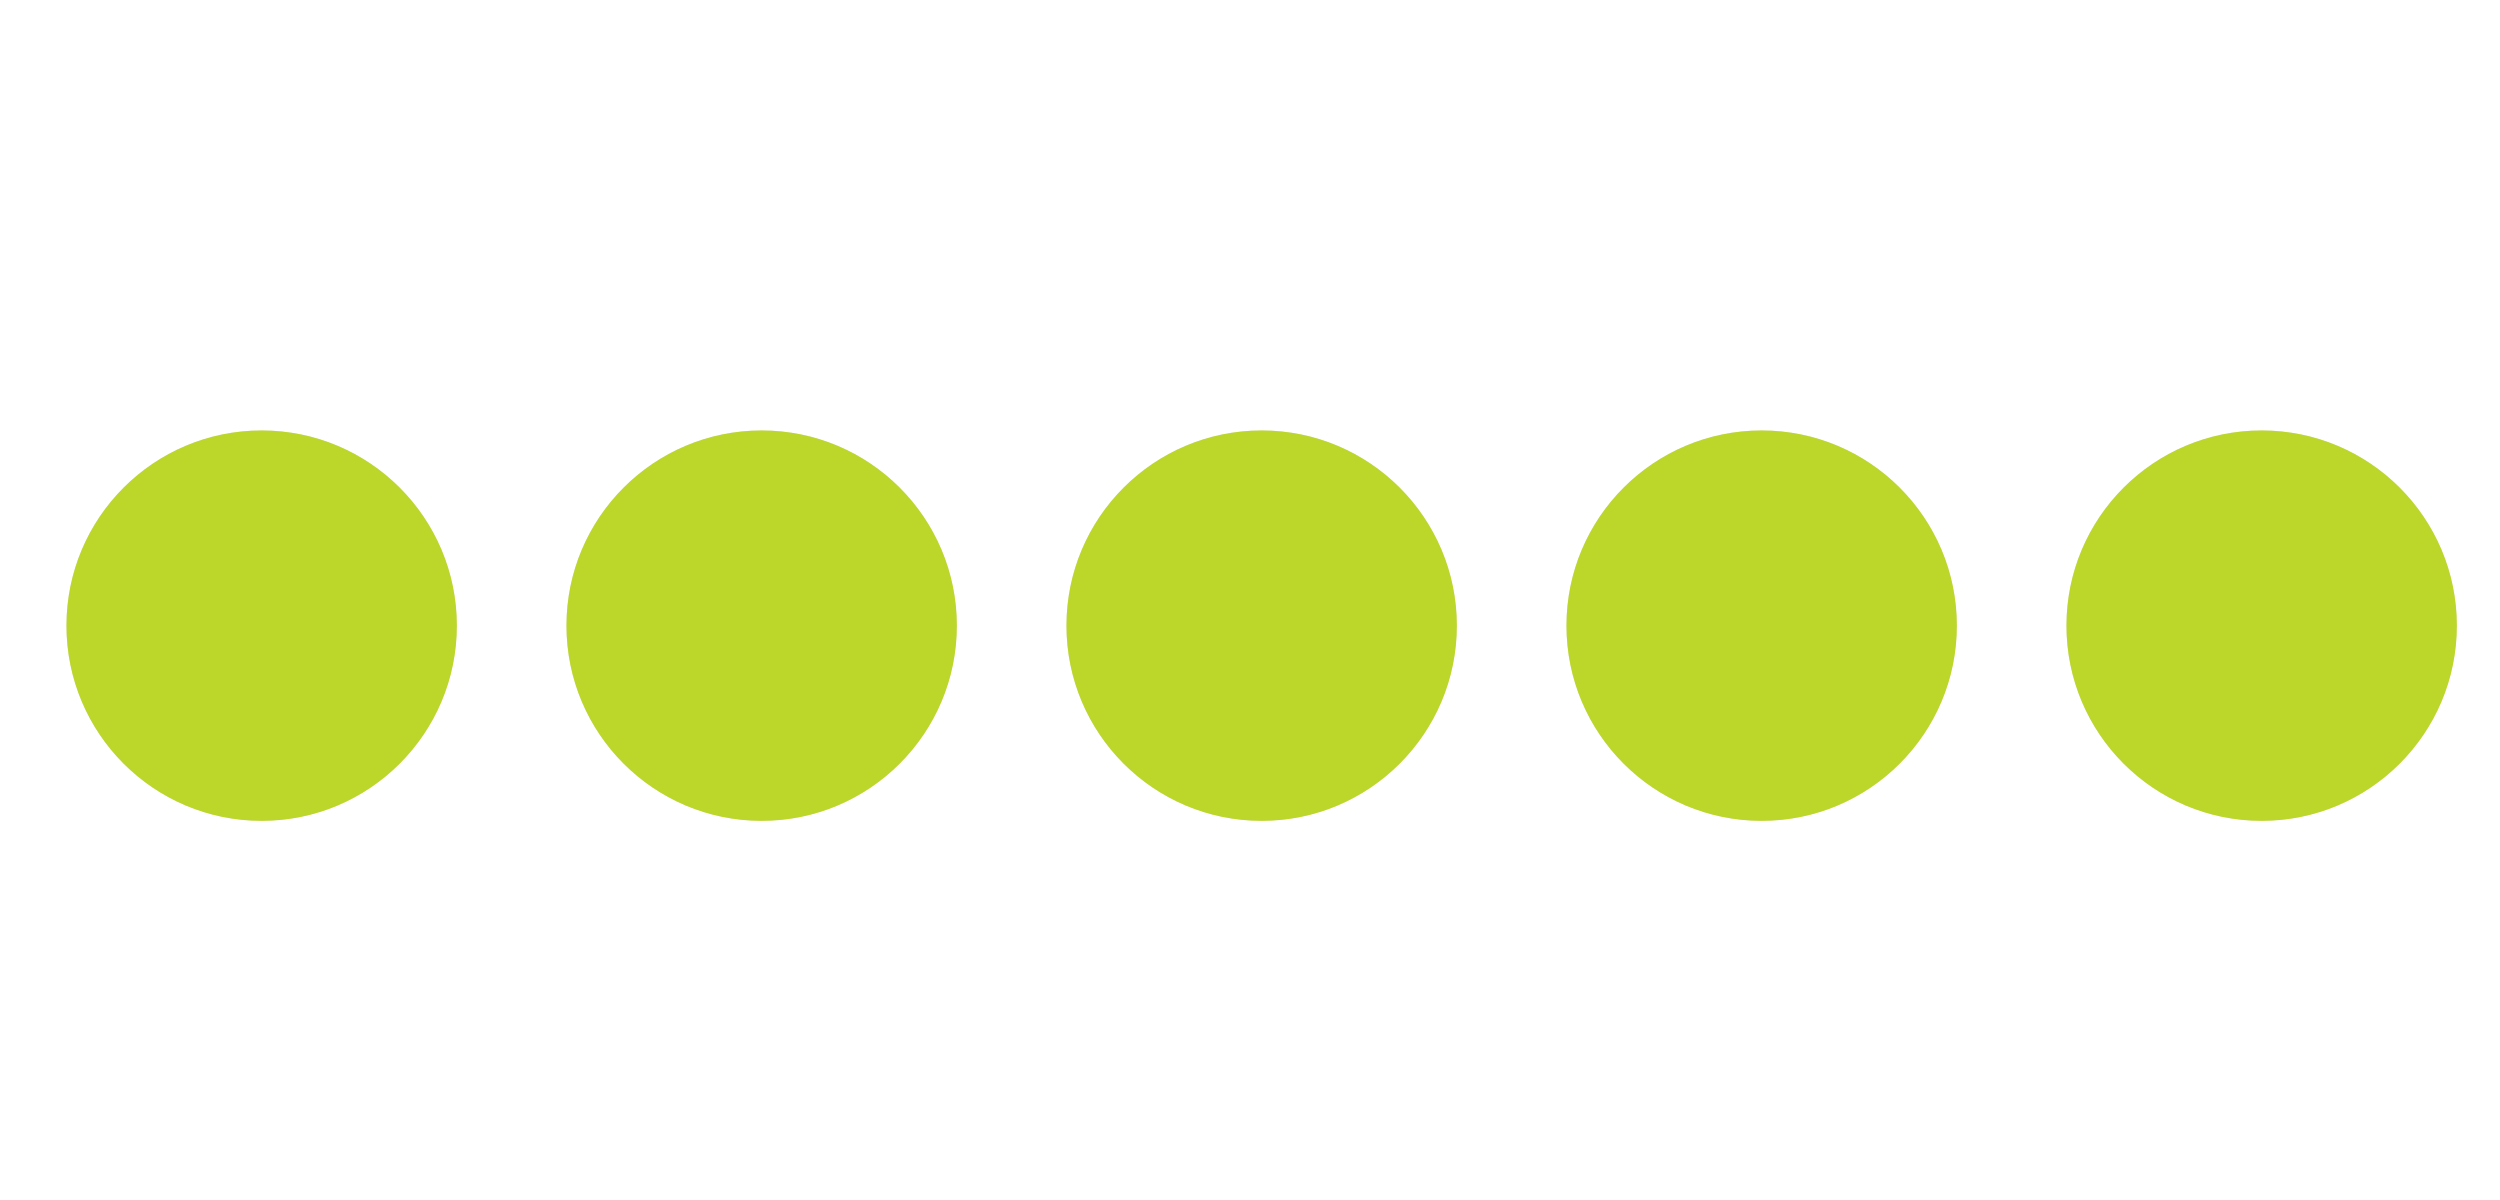
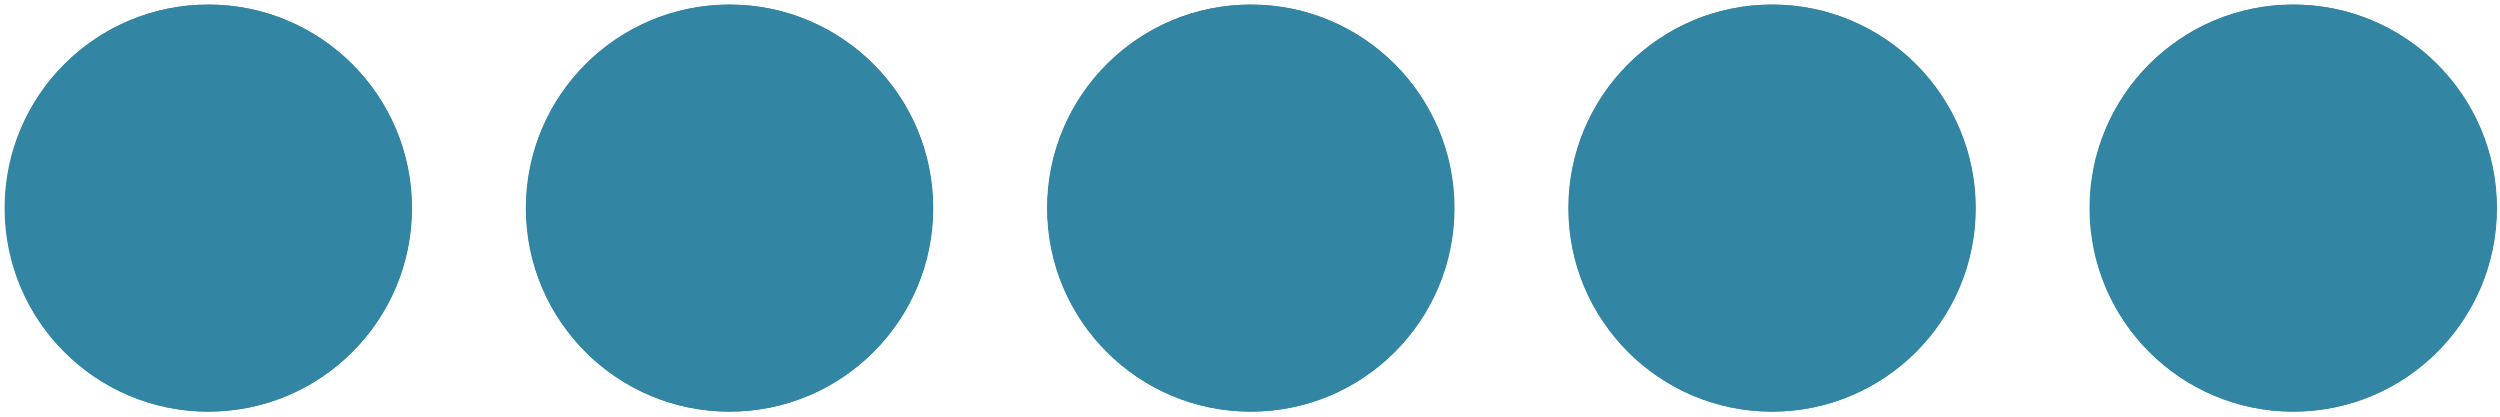
- <svg xmlns="http://www.w3.org/2000/svg" version="1.1" x="0px" y="0px" width="50px" height="24px" viewBox="0 0 50 24" enable-background="new 0 0 50 24" xml:space="preserve">
-   <g id="Layer_1">
-     <circle id="_x35__1_" opacity="0.35" fill="#C6C5C1" cx="45.233" cy="12.513" r="3.904" />
-     <circle id="_x34__1_" opacity="0.35" fill="#C6C5C1" cx="35.233" cy="12.513" r="3.904" />
-     <circle id="_x33__1_" opacity="0.35" fill="#C6C5C1" cx="25.233" cy="12.513" r="3.904" />
-     <circle id="_x32__1_" opacity="0.35" fill="#C6C5C1" cx="15.233" cy="12.513" r="3.904" />
-     <circle id="_x31__1_" opacity="0.35" fill="#C6C5C1" cx="5.233" cy="12.513" r="3.904" />
+ <svg xmlns="http://www.w3.org/2000/svg" version="1.1" x="0px" y="0px" width="59.875px" height="9.969px" viewBox="-5.141 7.016 59.875 9.969" enable-background="new -5.141 7.016 59.875 9.969" xml:space="preserve">
+   <g id="off">
+     <g id="_x35__1_">
+       <circle fill="#3286A4" cx="49.788" cy="12" r="4.874" />
+     </g>
+     <g id="_x34__1_">
+       <path fill="#3286A4" d="M37.304,7.126c2.692,0,4.875,2.183,4.875,4.875c0,2.69-2.183,4.873-4.875,4.873    c-2.689,0-4.873-2.183-4.873-4.873C32.431,9.309,34.614,7.126,37.304,7.126z" />
+     </g>
+     <g id="_x33__1_">
+       <circle fill="#3286A4" cx="24.821" cy="12" r="4.874" />
+     </g>
+     <g id="_x32__1_">
+       <circle fill="#3286A4" cx="12.337" cy="12" r="4.874" />
+     </g>
+     <g id="_x31__1_">
+       <circle fill="#3286A4" cx="-0.146" cy="12" r="4.874" />
+     </g>
  </g>
-   <g id="Layer_2">
-     <circle id="_x35_" fill="#BCD62A" cx="45.233" cy="12.513" r="3.904" />
-     <circle id="_x34_" fill="#BCD62A" cx="35.233" cy="12.513" r="3.904" />
-     <circle id="_x33_" fill="#BCD62A" cx="25.233" cy="12.513" r="3.904" />
-     <circle id="_x32_" fill="#BCD62A" cx="15.233" cy="12.513" r="3.904" />
-     <circle id="_x31_" fill="#BCD62A" cx="5.233" cy="12.513" r="3.904" />
+   <g id="light">
+     <circle id="_x35_" fill="#3286A4" cx="49.777" cy="12" r="4.874" />
+     <path id="_x34_" fill="#3286A4" d="M37.293,7.126c2.692,0,4.875,2.183,4.875,4.875c0,2.69-2.183,4.873-4.875,4.873   c-2.689,0-4.873-2.183-4.873-4.873C32.42,9.309,34.604,7.126,37.293,7.126z" />
+     <circle id="_x33_" fill="#3286A4" cx="24.81" cy="12" r="4.874" />
+     <circle id="_x32_" fill="#3286A4" cx="12.326" cy="12" r="4.874" />
+     <circle id="_x31_" fill="#3286A4" cx="-0.157" cy="12" r="4.874" />
  </g>
</svg>
